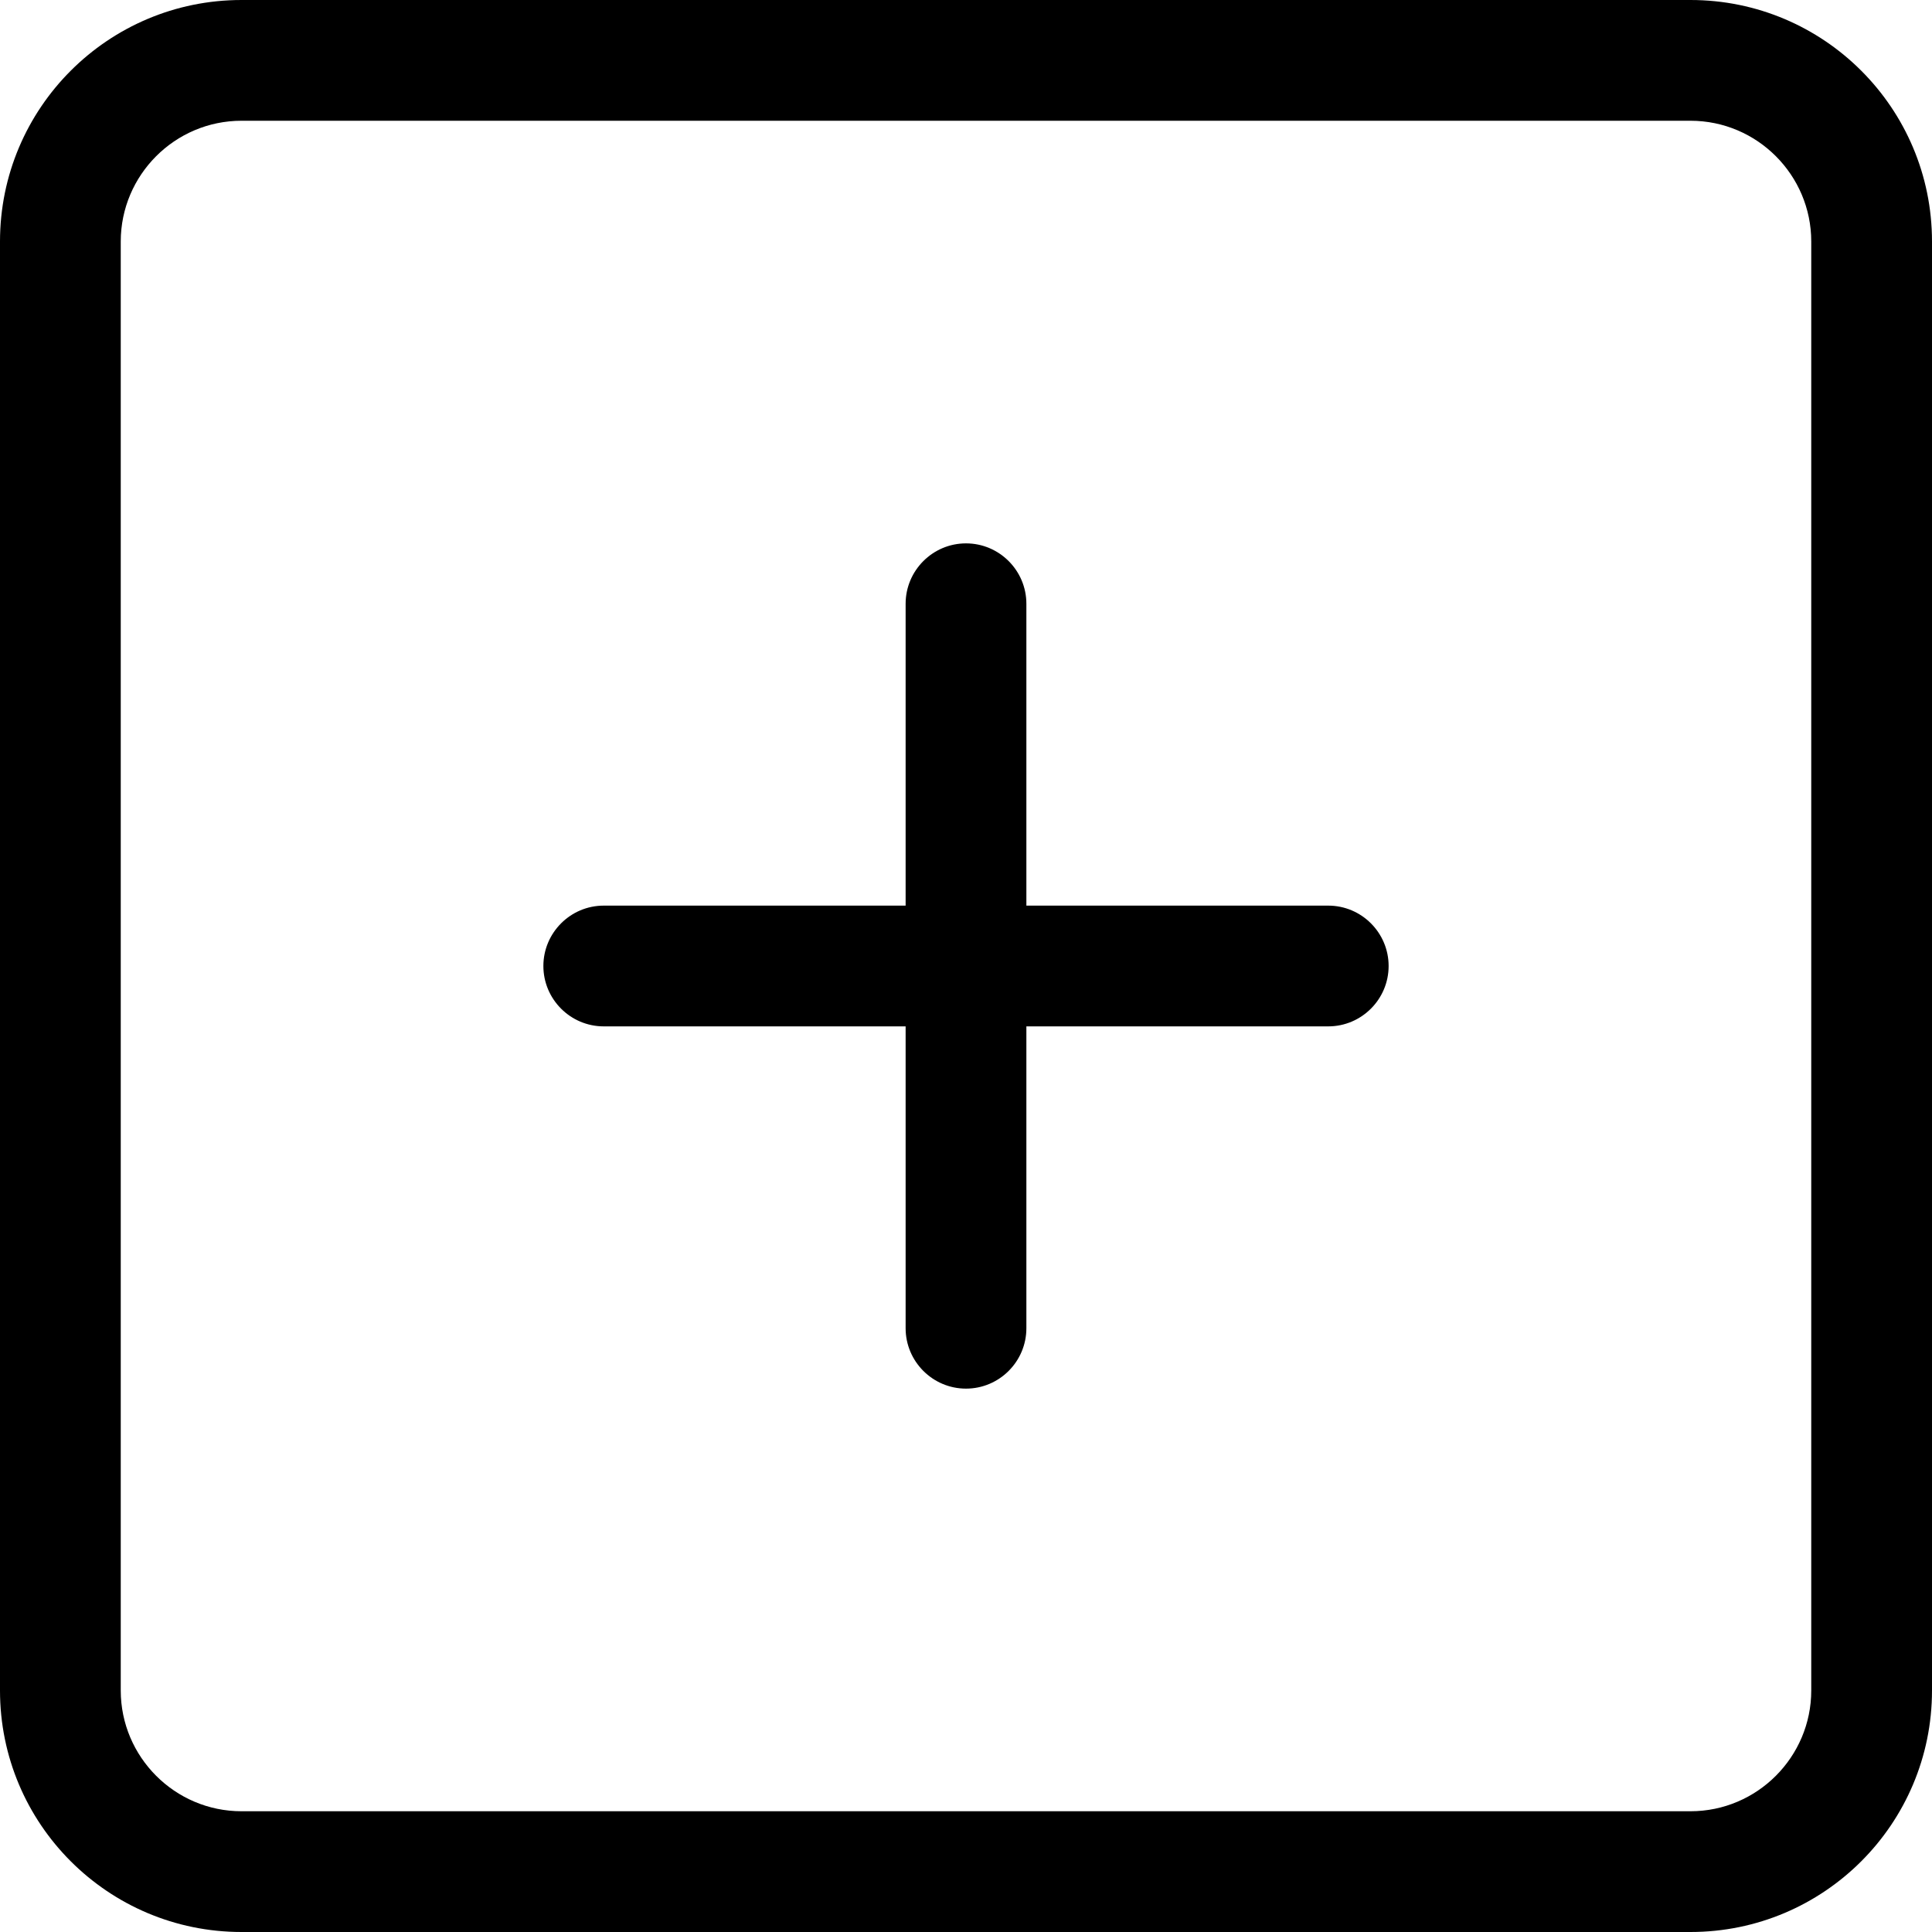
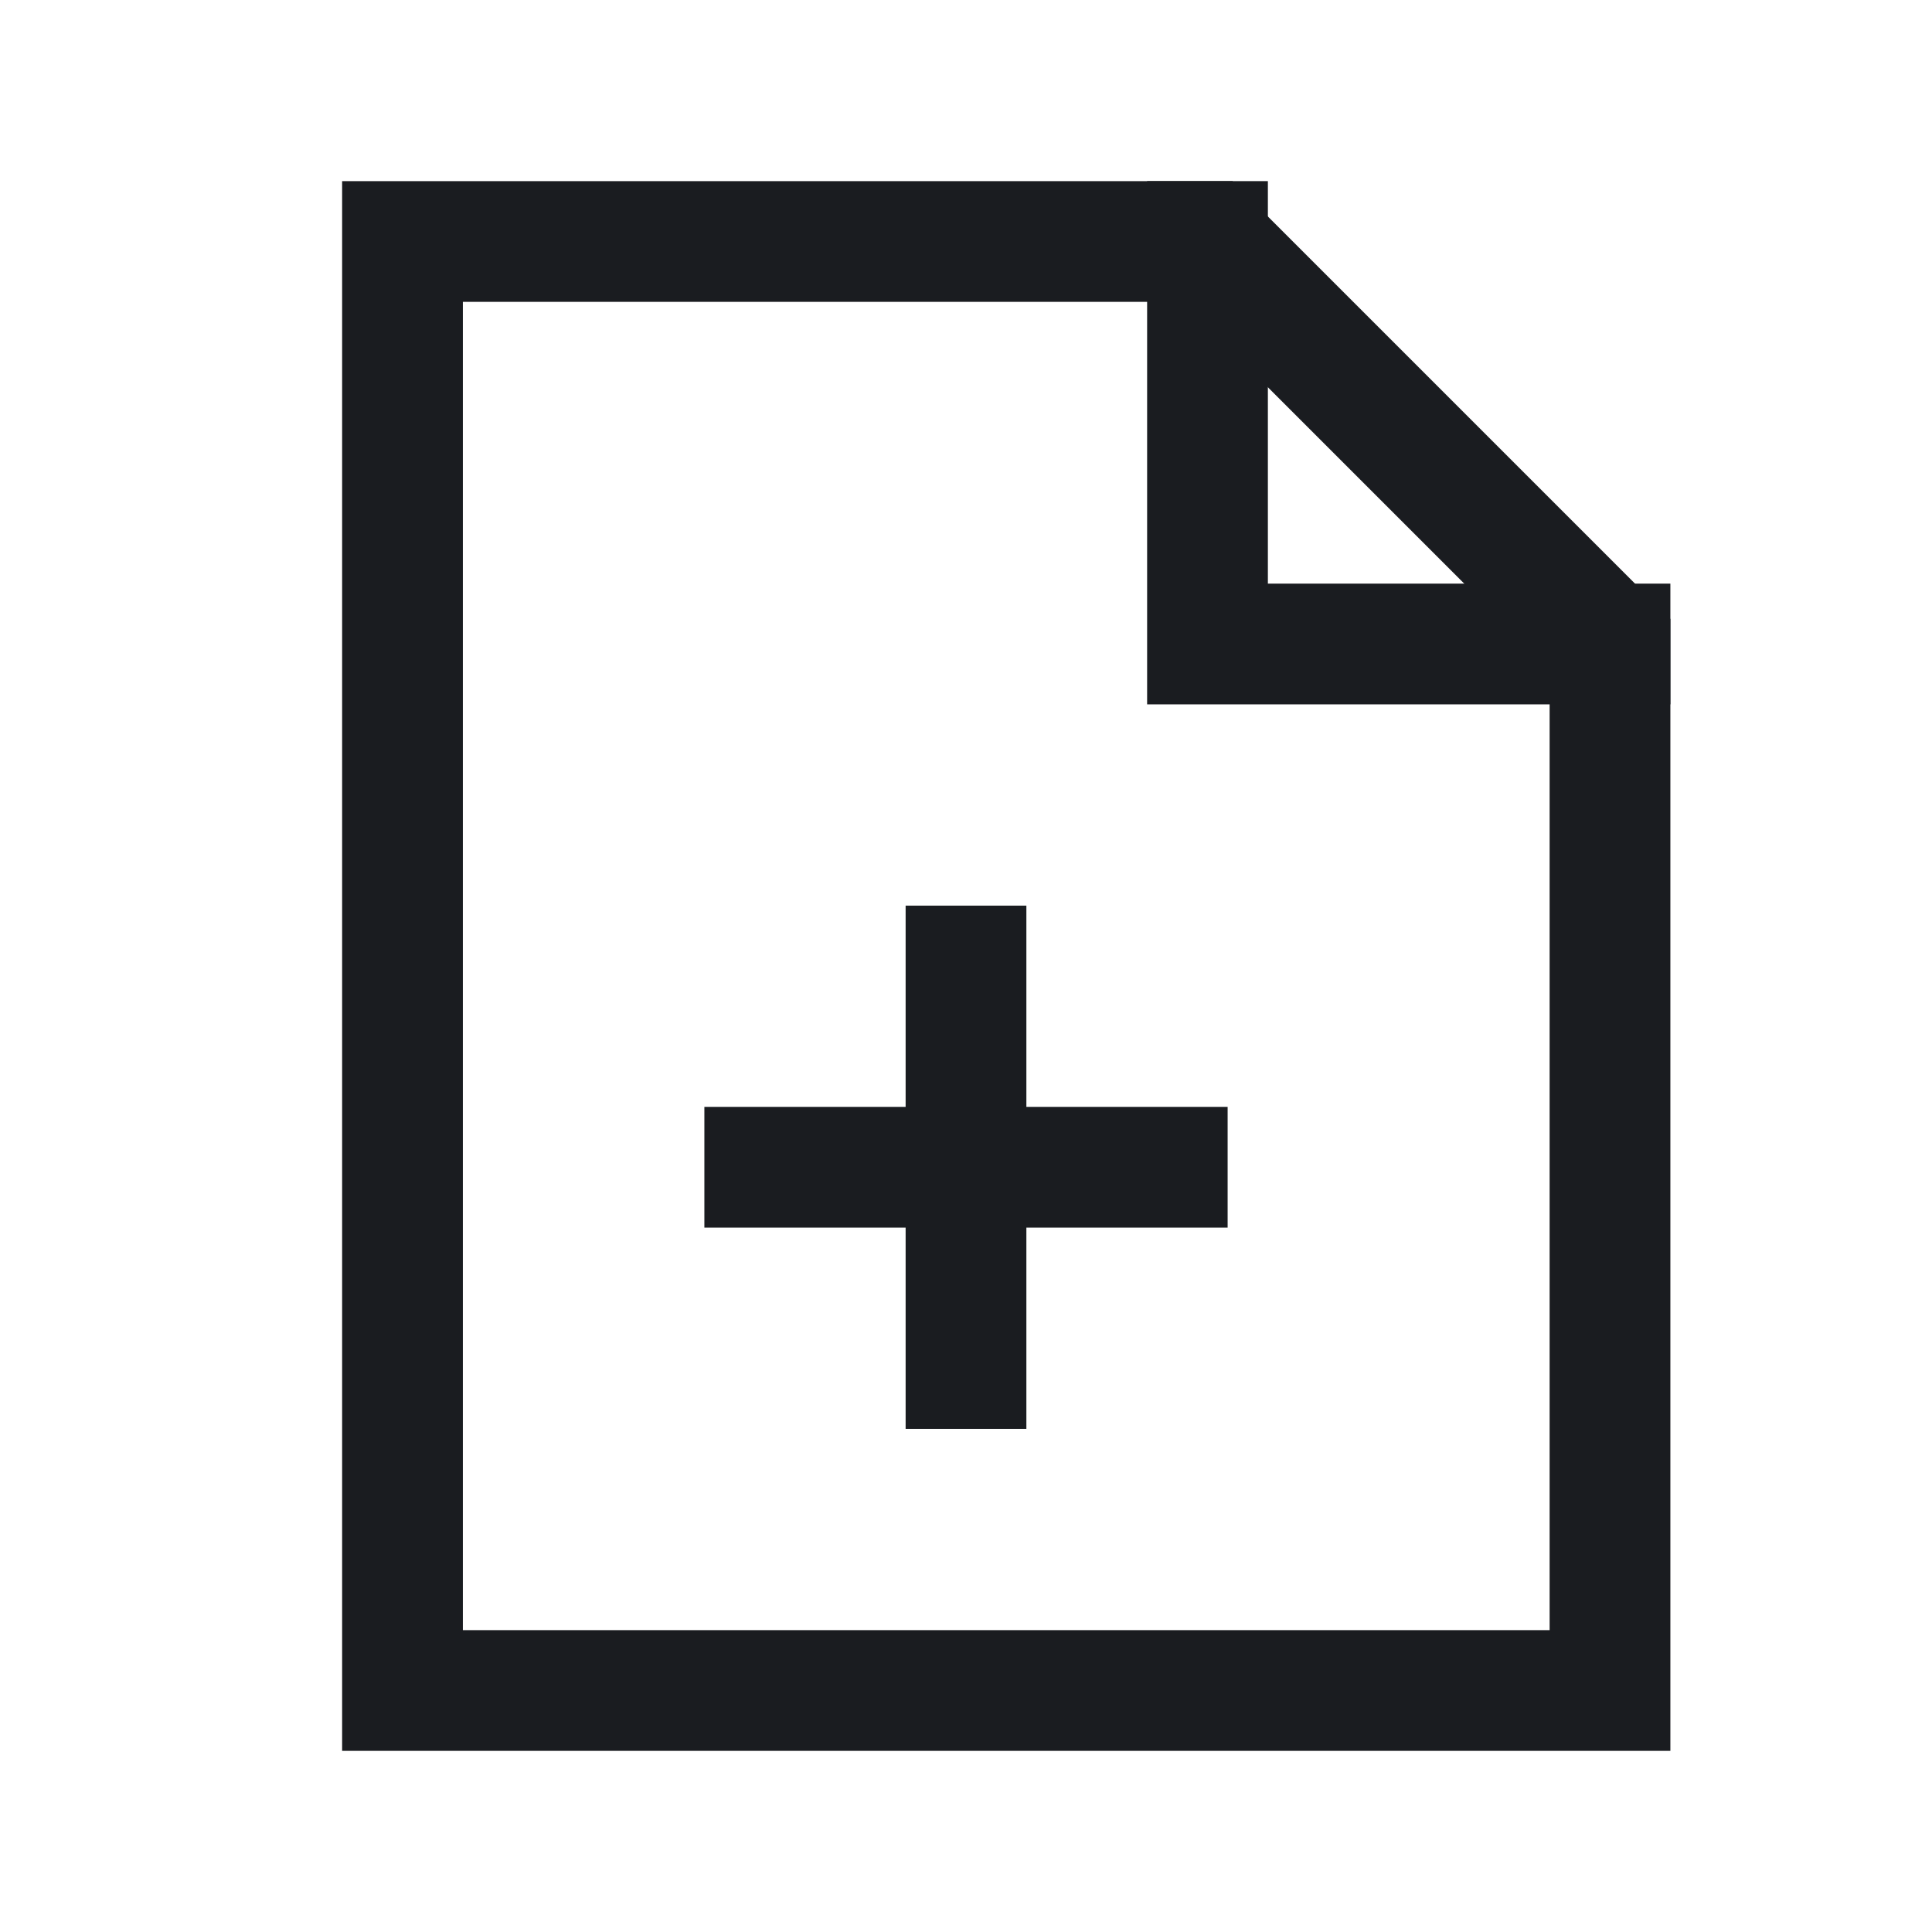
- <svg xmlns="http://www.w3.org/2000/svg" width="800px" height="800px" viewBox="0 0 32 32" version="1.1">
-   <defs>
- 
- </defs>
-   <g id="Page-1" stroke="none" stroke-width="1" fill="none" fill-rule="evenodd">
-     <g id="Icon-Set" transform="translate(-100, -1035)" fill="#000000">
-       <path d="M130,1063 C130,1064.1 129.104,1065 128,1065 L104,1065 C102.896,1065 102,1064.1 102,1063 L102,1039 C102,1037.9 102.896,1037 104,1037 L128,1037 C129.104,1037 130,1037.9 130,1039 L130,1063 L130,1063 Z M128,1035 L104,1035 C101.791,1035 100,1036.79 100,1039 L100,1063 C100,1065.21 101.791,1067 104,1067 L128,1067 C130.209,1067 132,1065.21 132,1063 L132,1039 C132,1036.79 130.209,1035 128,1035 L128,1035 Z M122,1050 L117,1050 L117,1045 C117,1044.45 116.552,1044 116,1044 C115.448,1044 115,1044.45 115,1045 L115,1050 L110,1050 C109.448,1050 109,1050.45 109,1051 C109,1051.55 109.448,1052 110,1052 L115,1052 L115,1057 C115,1057.55 115.448,1058 116,1058 C116.552,1058 117,1057.55 117,1057 L117,1052 L122,1052 C122.552,1052 123,1051.55 123,1051 C123,1050.45 122.552,1050 122,1050 L122,1050 Z" id="plus-square">
- 
- </path>
-     </g>
-   </g>
+ <svg xmlns="http://www.w3.org/2000/svg" width="24" height="24" viewBox="0 0 24 24" fill="none" stroke="#1a1c20" stroke-width="1.5" stroke-linecap="square" stroke-linejoin="miter" data-token="--text-primary">
+   <path d="M5 3 L15 3 L20 8 L20 21 L5 21 Z" />
+   <path d="M15 3 L15 8 L20 8" />
+   <path d="M12 12 L12 17 M9.5 14.5 L14.5 14.5" />
</svg>
